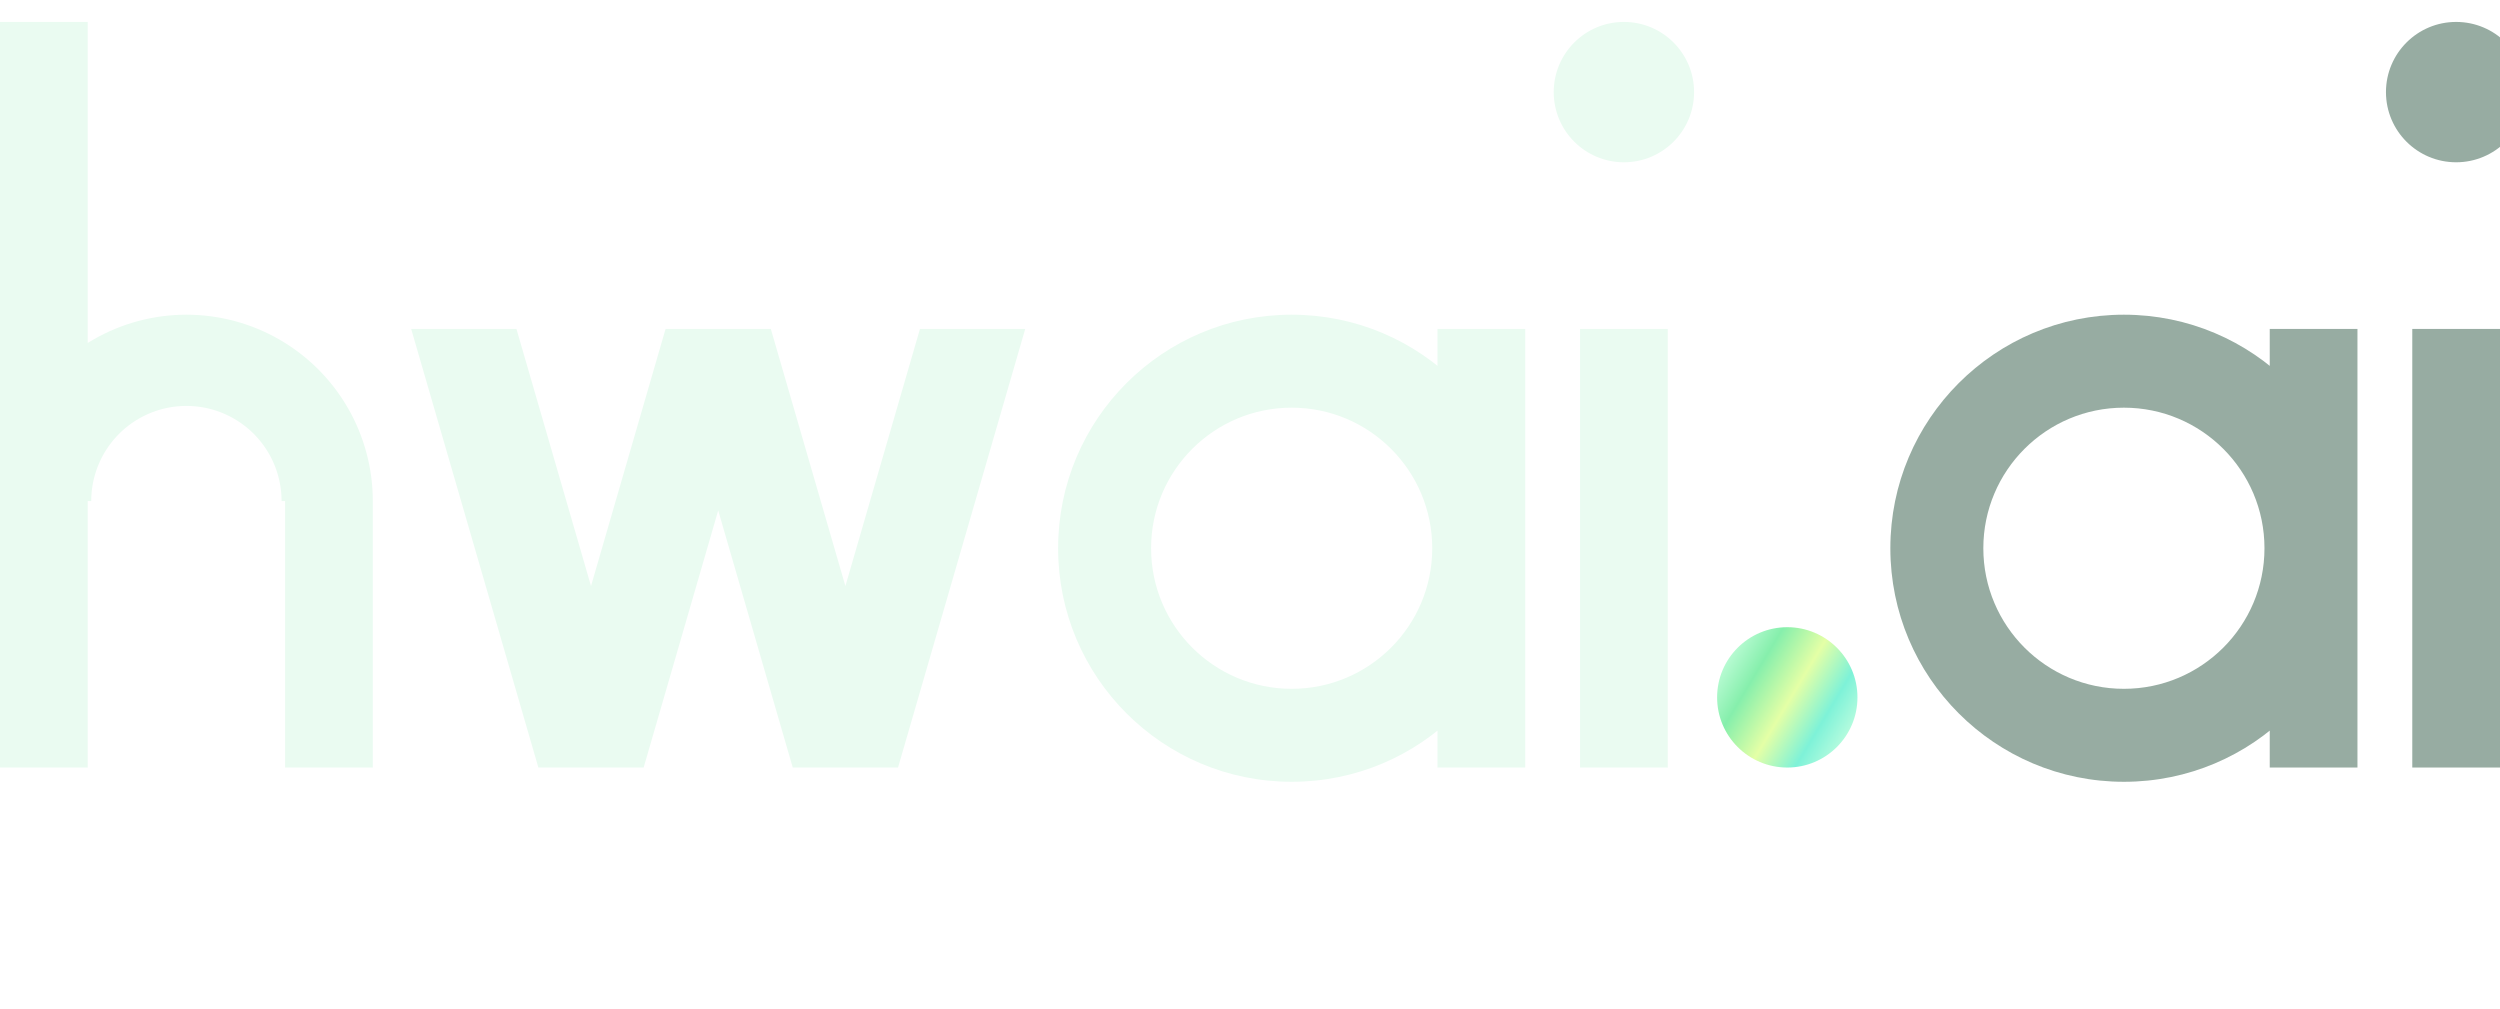
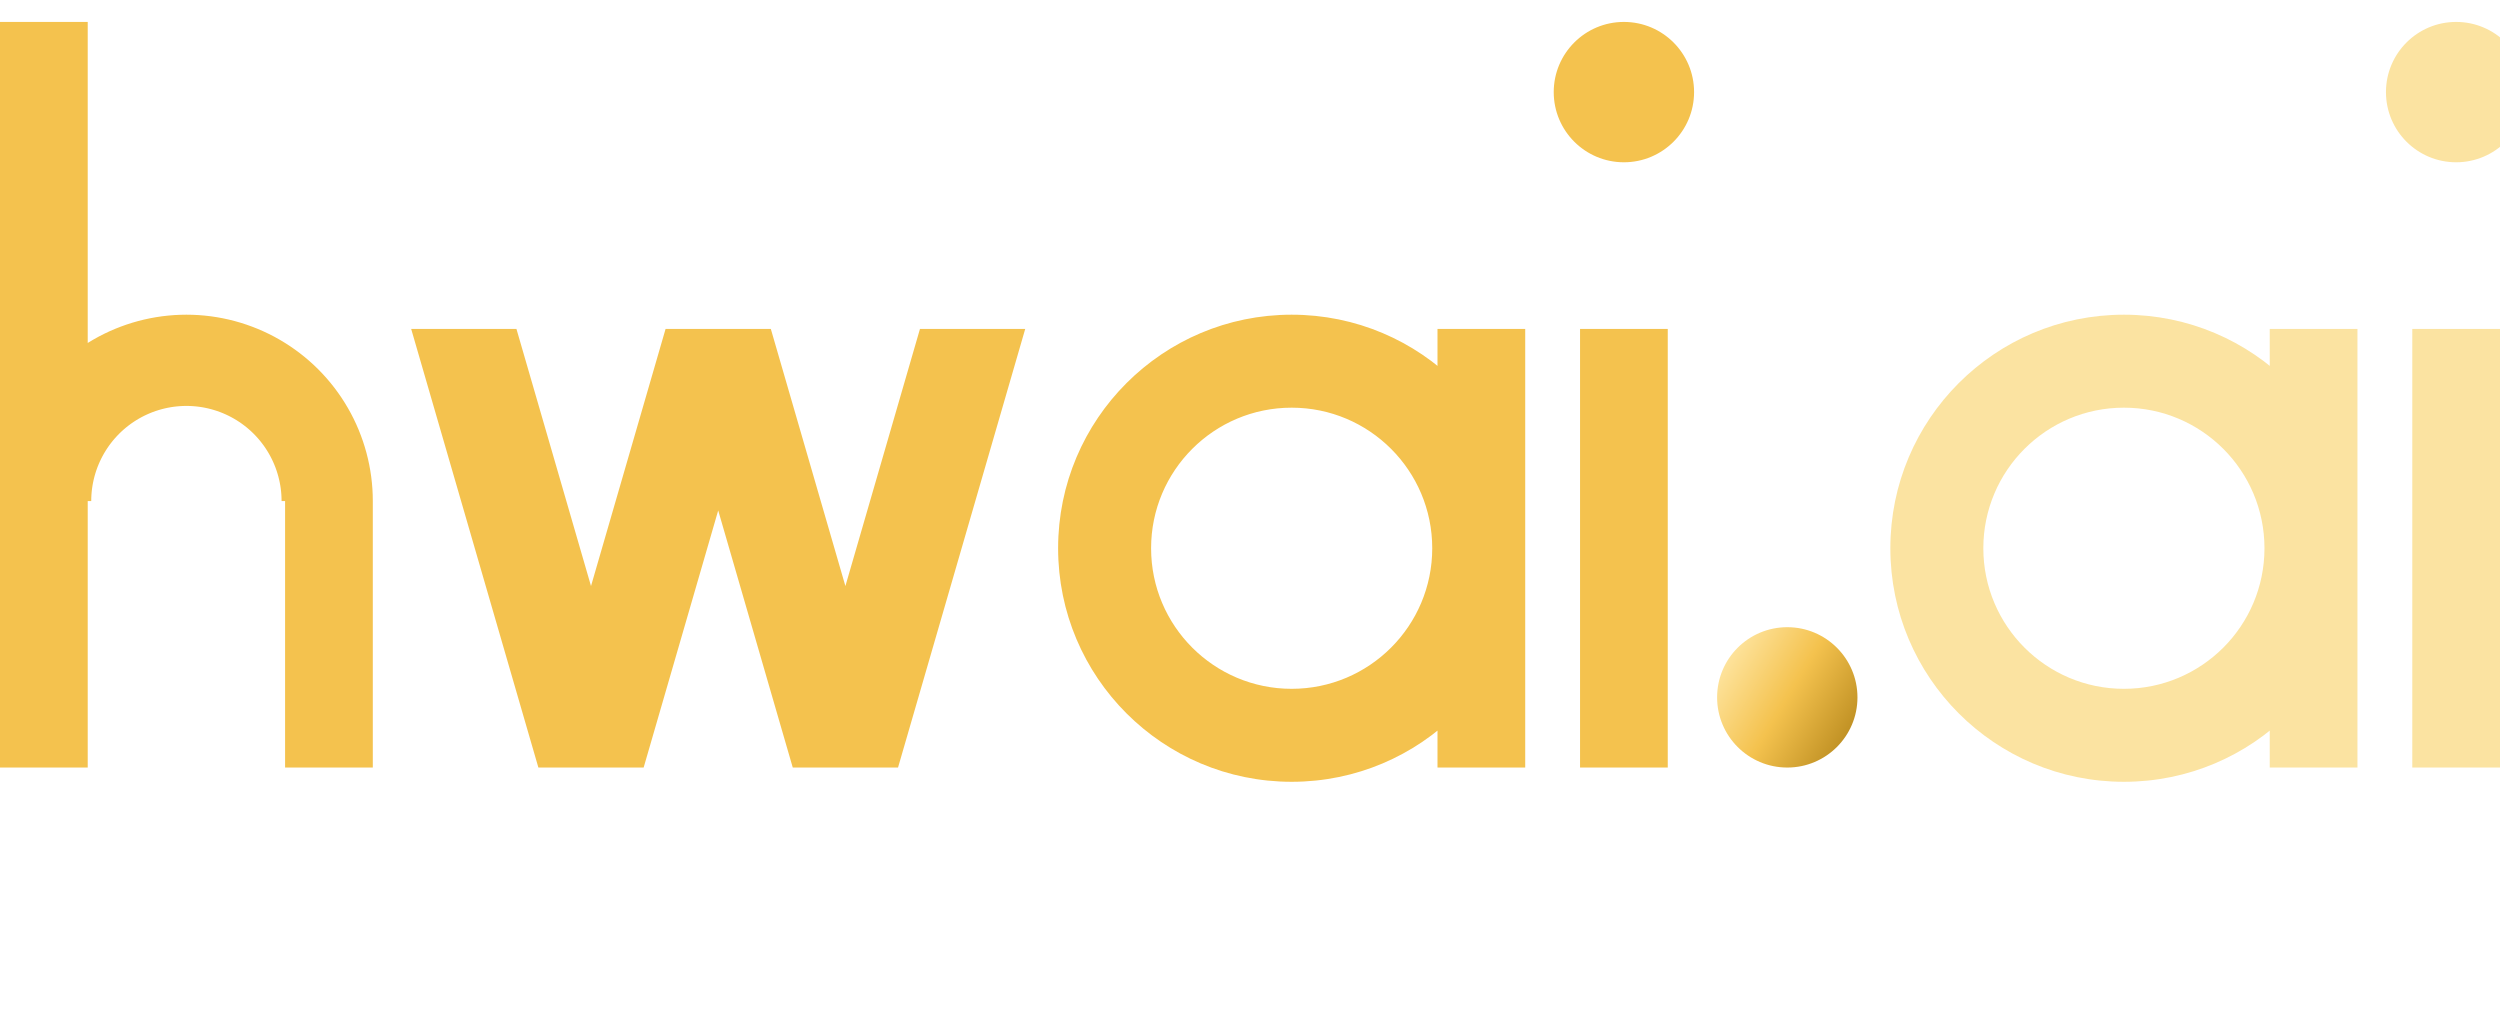
<svg xmlns="http://www.w3.org/2000/svg" viewBox="0 0 228 92" role="img" aria-label="hwai.ai">
  <defs>
    <linearGradient id="hwwd-foil" x1="0" y1=".2" x2="1" y2=".8">
-       <stop offset="0" stop-color="#C9FFE0" />
-       <stop offset="0.26" stop-color="#86EFAC" />
-       <stop offset="0.52" stop-color="#E4FFA6" />
-       <stop offset="0.76" stop-color="#7EF2D8" />
-       <stop offset="1" stop-color="#C9FFE0" />
+       <stop offset="0" stop-color="#FFE8A8" />
+       <stop offset="0.5" stop-color="#F4C24E" />
+       <stop offset="1" stop-color="#B98A1E" />
    </linearGradient>
    <radialGradient id="hwwd-sheen" cx=".32" cy=".22" r=".75">
      <stop offset="0" stop-color="#FFFFFF" stop-opacity=".55" />
      <stop offset=".45" stop-color="#FFFFFF" stop-opacity="0" />
    </radialGradient>
  </defs>
  <g transform="translate(0 -10)">
-     <path fill="#EAFBF1" d="M0 12L8 12L8 80L0 80ZM0 55.7L0.009 55.144L0.036 54.588L0.082 54.034L0.145 53.481L0.227 52.931L0.327 52.383L0.444 51.84L0.579 51.3L0.732 50.765L0.902 50.236L1.09 49.712L1.294 49.194L1.515 48.684L1.753 48.181L2.007 47.686L2.278 47.2L2.564 46.723L2.865 46.255L3.182 45.798L3.513 45.351L3.859 44.915L4.219 44.491L4.592 44.079L4.979 43.679L5.379 43.292L5.791 42.919L6.215 42.559L6.651 42.213L7.098 41.882L7.555 41.565L8.023 41.264L8.5 40.978L8.986 40.707L9.481 40.453L9.984 40.215L10.494 39.994L11.012 39.79L11.536 39.602L12.065 39.432L12.6 39.279L13.14 39.144L13.683 39.027L14.231 38.927L14.781 38.845L15.334 38.782L15.888 38.736L16.444 38.709L17 38.7L17.556 38.709L18.112 38.736L18.666 38.782L19.219 38.845L19.769 38.927L20.317 39.027L20.86 39.144L21.4 39.279L21.935 39.432L22.464 39.602L22.988 39.79L23.506 39.994L24.016 40.215L24.519 40.453L25.014 40.707L25.5 40.978L25.977 41.264L26.445 41.565L26.902 41.882L27.349 42.213L27.785 42.559L28.209 42.919L28.621 43.292L29.021 43.679L29.408 44.079L29.781 44.491L30.141 44.915L30.487 45.351L30.818 45.798L31.135 46.255L31.436 46.723L31.722 47.2L31.993 47.686L32.247 48.181L32.485 48.684L32.706 49.194L32.91 49.712L33.098 50.236L33.268 50.765L33.421 51.3L33.556 51.84L33.673 52.383L33.773 52.931L33.855 53.481L33.918 54.034L33.964 54.588L33.991 55.144L34 55.7L25.68 55.7L25.675 55.416L25.661 55.132L25.638 54.849L25.606 54.567L25.564 54.286L25.513 54.007L25.453 53.729L25.384 53.453L25.306 53.18L25.219 52.91L25.124 52.642L25.019 52.378L24.906 52.118L24.785 51.861L24.655 51.608L24.517 51.36L24.371 51.116L24.217 50.878L24.056 50.644L23.886 50.416L23.71 50.193L23.526 49.977L23.335 49.766L23.138 49.562L22.934 49.365L22.723 49.174L22.507 48.99L22.284 48.814L22.056 48.644L21.822 48.483L21.584 48.329L21.34 48.183L21.092 48.045L20.839 47.915L20.582 47.794L20.322 47.681L20.058 47.576L19.79 47.481L19.52 47.394L19.247 47.316L18.971 47.247L18.693 47.187L18.414 47.136L18.133 47.094L17.851 47.062L17.568 47.039L17.284 47.025L17 47.02L16.716 47.025L16.432 47.039L16.149 47.062L15.867 47.094L15.586 47.136L15.307 47.187L15.029 47.247L14.753 47.316L14.48 47.394L14.21 47.481L13.942 47.576L13.678 47.681L13.418 47.794L13.161 47.915L12.908 48.045L12.66 48.183L12.416 48.329L12.178 48.483L11.944 48.644L11.716 48.814L11.493 48.99L11.277 49.174L11.066 49.365L10.862 49.562L10.665 49.766L10.474 49.977L10.29 50.193L10.114 50.416L9.944 50.644L9.783 50.878L9.629 51.116L9.483 51.36L9.345 51.608L9.215 51.861L9.094 52.118L8.981 52.378L8.876 52.642L8.781 52.91L8.694 53.18L8.616 53.453L8.547 53.729L8.487 54.007L8.436 54.286L8.394 54.567L8.362 54.849L8.339 55.132L8.325 55.416L8.32 55.7ZM26 55.7L34 55.7L34 80L26 80ZM37.5 40L47.1 40L58.7 80L49.1 80ZM60.7 40L70.3 40L58.7 80L49.1 80ZM60.7 40L70.3 40L81.9 80L72.3 80ZM83.9 40L93.5 40L81.9 80L72.3 80ZM96.5 60A21.3 21.3 0 1 1 139.1 60A21.3 21.3 0 1 1 96.5 60ZM104.98 60A12.82 12.82 0 1 0 130.62 60A12.82 12.82 0 1 0 104.98 60ZM131.1 40L139.1 40L139.1 80L131.1 80ZM144.1 40L152.1 40L152.1 80L144.1 80ZM141.7 18.4A6.4 6.4 0 1 1 154.5 18.4A6.4 6.4 0 1 1 141.7 18.4Z" />
-     <path fill="#97ACA2" d="M172.4 60A21.3 21.3 0 1 1 215 60A21.3 21.3 0 1 1 172.4 60ZM180.88 60A12.82 12.82 0 1 0 206.52 60A12.82 12.82 0 1 0 180.88 60ZM207 40L215 40L215 80L207 80ZM220 40L228 40L228 80L220 80ZM217.6 18.4A6.4 6.4 0 1 1 230.4 18.4A6.4 6.4 0 1 1 217.6 18.4Z" />
+     <path fill="#F4C24E" d="M0 12L8 12L8 80L0 80ZM0 55.7L0.009 55.144L0.036 54.588L0.082 54.034L0.145 53.481L0.227 52.931L0.327 52.383L0.444 51.84L0.579 51.3L0.732 50.765L0.902 50.236L1.09 49.712L1.294 49.194L1.515 48.684L1.753 48.181L2.007 47.686L2.278 47.2L2.564 46.723L2.865 46.255L3.182 45.798L3.513 45.351L3.859 44.915L4.219 44.491L4.592 44.079L4.979 43.679L5.379 43.292L5.791 42.919L6.215 42.559L6.651 42.213L7.098 41.882L7.555 41.565L8.023 41.264L8.5 40.978L8.986 40.707L9.481 40.453L9.984 40.215L10.494 39.994L11.012 39.79L11.536 39.602L12.065 39.432L12.6 39.279L13.14 39.144L13.683 39.027L14.231 38.927L14.781 38.845L15.334 38.782L15.888 38.736L16.444 38.709L17 38.7L17.556 38.709L18.112 38.736L18.666 38.782L19.219 38.845L19.769 38.927L20.317 39.027L20.86 39.144L21.4 39.279L21.935 39.432L22.464 39.602L22.988 39.79L23.506 39.994L24.016 40.215L24.519 40.453L25.014 40.707L25.5 40.978L25.977 41.264L26.445 41.565L26.902 41.882L27.349 42.213L27.785 42.559L28.209 42.919L28.621 43.292L29.021 43.679L29.408 44.079L29.781 44.491L30.141 44.915L30.487 45.351L30.818 45.798L31.135 46.255L31.436 46.723L31.722 47.2L31.993 47.686L32.247 48.181L32.485 48.684L32.706 49.194L32.91 49.712L33.098 50.236L33.268 50.765L33.421 51.3L33.556 51.84L33.673 52.383L33.773 52.931L33.855 53.481L33.918 54.034L33.964 54.588L33.991 55.144L34 55.7L25.68 55.7L25.675 55.416L25.661 55.132L25.638 54.849L25.606 54.567L25.564 54.286L25.513 54.007L25.453 53.729L25.384 53.453L25.306 53.18L25.219 52.91L25.124 52.642L25.019 52.378L24.906 52.118L24.785 51.861L24.655 51.608L24.517 51.36L24.371 51.116L24.217 50.878L24.056 50.644L23.886 50.416L23.71 50.193L23.526 49.977L23.335 49.766L23.138 49.562L22.934 49.365L22.723 49.174L22.507 48.99L22.284 48.814L22.056 48.644L21.822 48.483L21.584 48.329L21.34 48.183L21.092 48.045L20.839 47.915L20.582 47.794L20.322 47.681L20.058 47.576L19.79 47.481L19.52 47.394L19.247 47.316L18.971 47.247L18.693 47.187L18.414 47.136L18.133 47.094L17.851 47.062L17.568 47.039L17.284 47.025L17 47.02L16.716 47.025L16.432 47.039L16.149 47.062L15.867 47.094L15.586 47.136L15.307 47.187L15.029 47.247L14.753 47.316L14.48 47.394L14.21 47.481L13.942 47.576L13.678 47.681L13.418 47.794L13.161 47.915L12.908 48.045L12.66 48.183L12.416 48.329L12.178 48.483L11.944 48.644L11.716 48.814L11.493 48.99L11.277 49.174L11.066 49.365L10.862 49.562L10.665 49.766L10.474 49.977L10.29 50.193L10.114 50.416L9.944 50.644L9.783 50.878L9.629 51.116L9.483 51.36L9.345 51.608L9.215 51.861L9.094 52.118L8.981 52.378L8.876 52.642L8.781 52.91L8.694 53.18L8.616 53.453L8.547 53.729L8.487 54.007L8.436 54.286L8.394 54.567L8.362 54.849L8.339 55.132L8.325 55.416L8.32 55.7ZM26 55.7L34 55.7L34 80L26 80ZM37.5 40L47.1 40L58.7 80L49.1 80ZM60.7 40L70.3 40L58.7 80L49.1 80ZM60.7 40L70.3 40L81.9 80L72.3 80ZM83.9 40L93.5 40L81.9 80L72.3 80ZM96.5 60A21.3 21.3 0 1 1 139.1 60A21.3 21.3 0 1 1 96.5 60ZM104.98 60A12.82 12.82 0 1 0 130.62 60A12.82 12.82 0 1 0 104.98 60ZM131.1 40L139.1 40L139.1 80L131.1 80ZM144.1 40L152.1 40L152.1 80L144.1 80ZM141.7 18.4A6.4 6.4 0 1 1 154.5 18.4A6.4 6.4 0 1 1 141.7 18.4Z" />
+     <path fill="#FBE3A1" d="M172.4 60A21.3 21.3 0 1 1 215 60A21.3 21.3 0 1 1 172.4 60ZM180.88 60A12.82 12.82 0 1 0 206.52 60A12.82 12.82 0 1 0 180.88 60ZM207 40L215 40L215 80L207 80ZM220 40L228 40L228 80L220 80ZM217.6 18.4A6.4 6.4 0 1 1 230.4 18.4A6.4 6.4 0 1 1 217.6 18.4Z" />
    <circle cx="163" cy="73.6" r="6.4" fill="url(#hwwd-foil)" />
  </g>
</svg>
